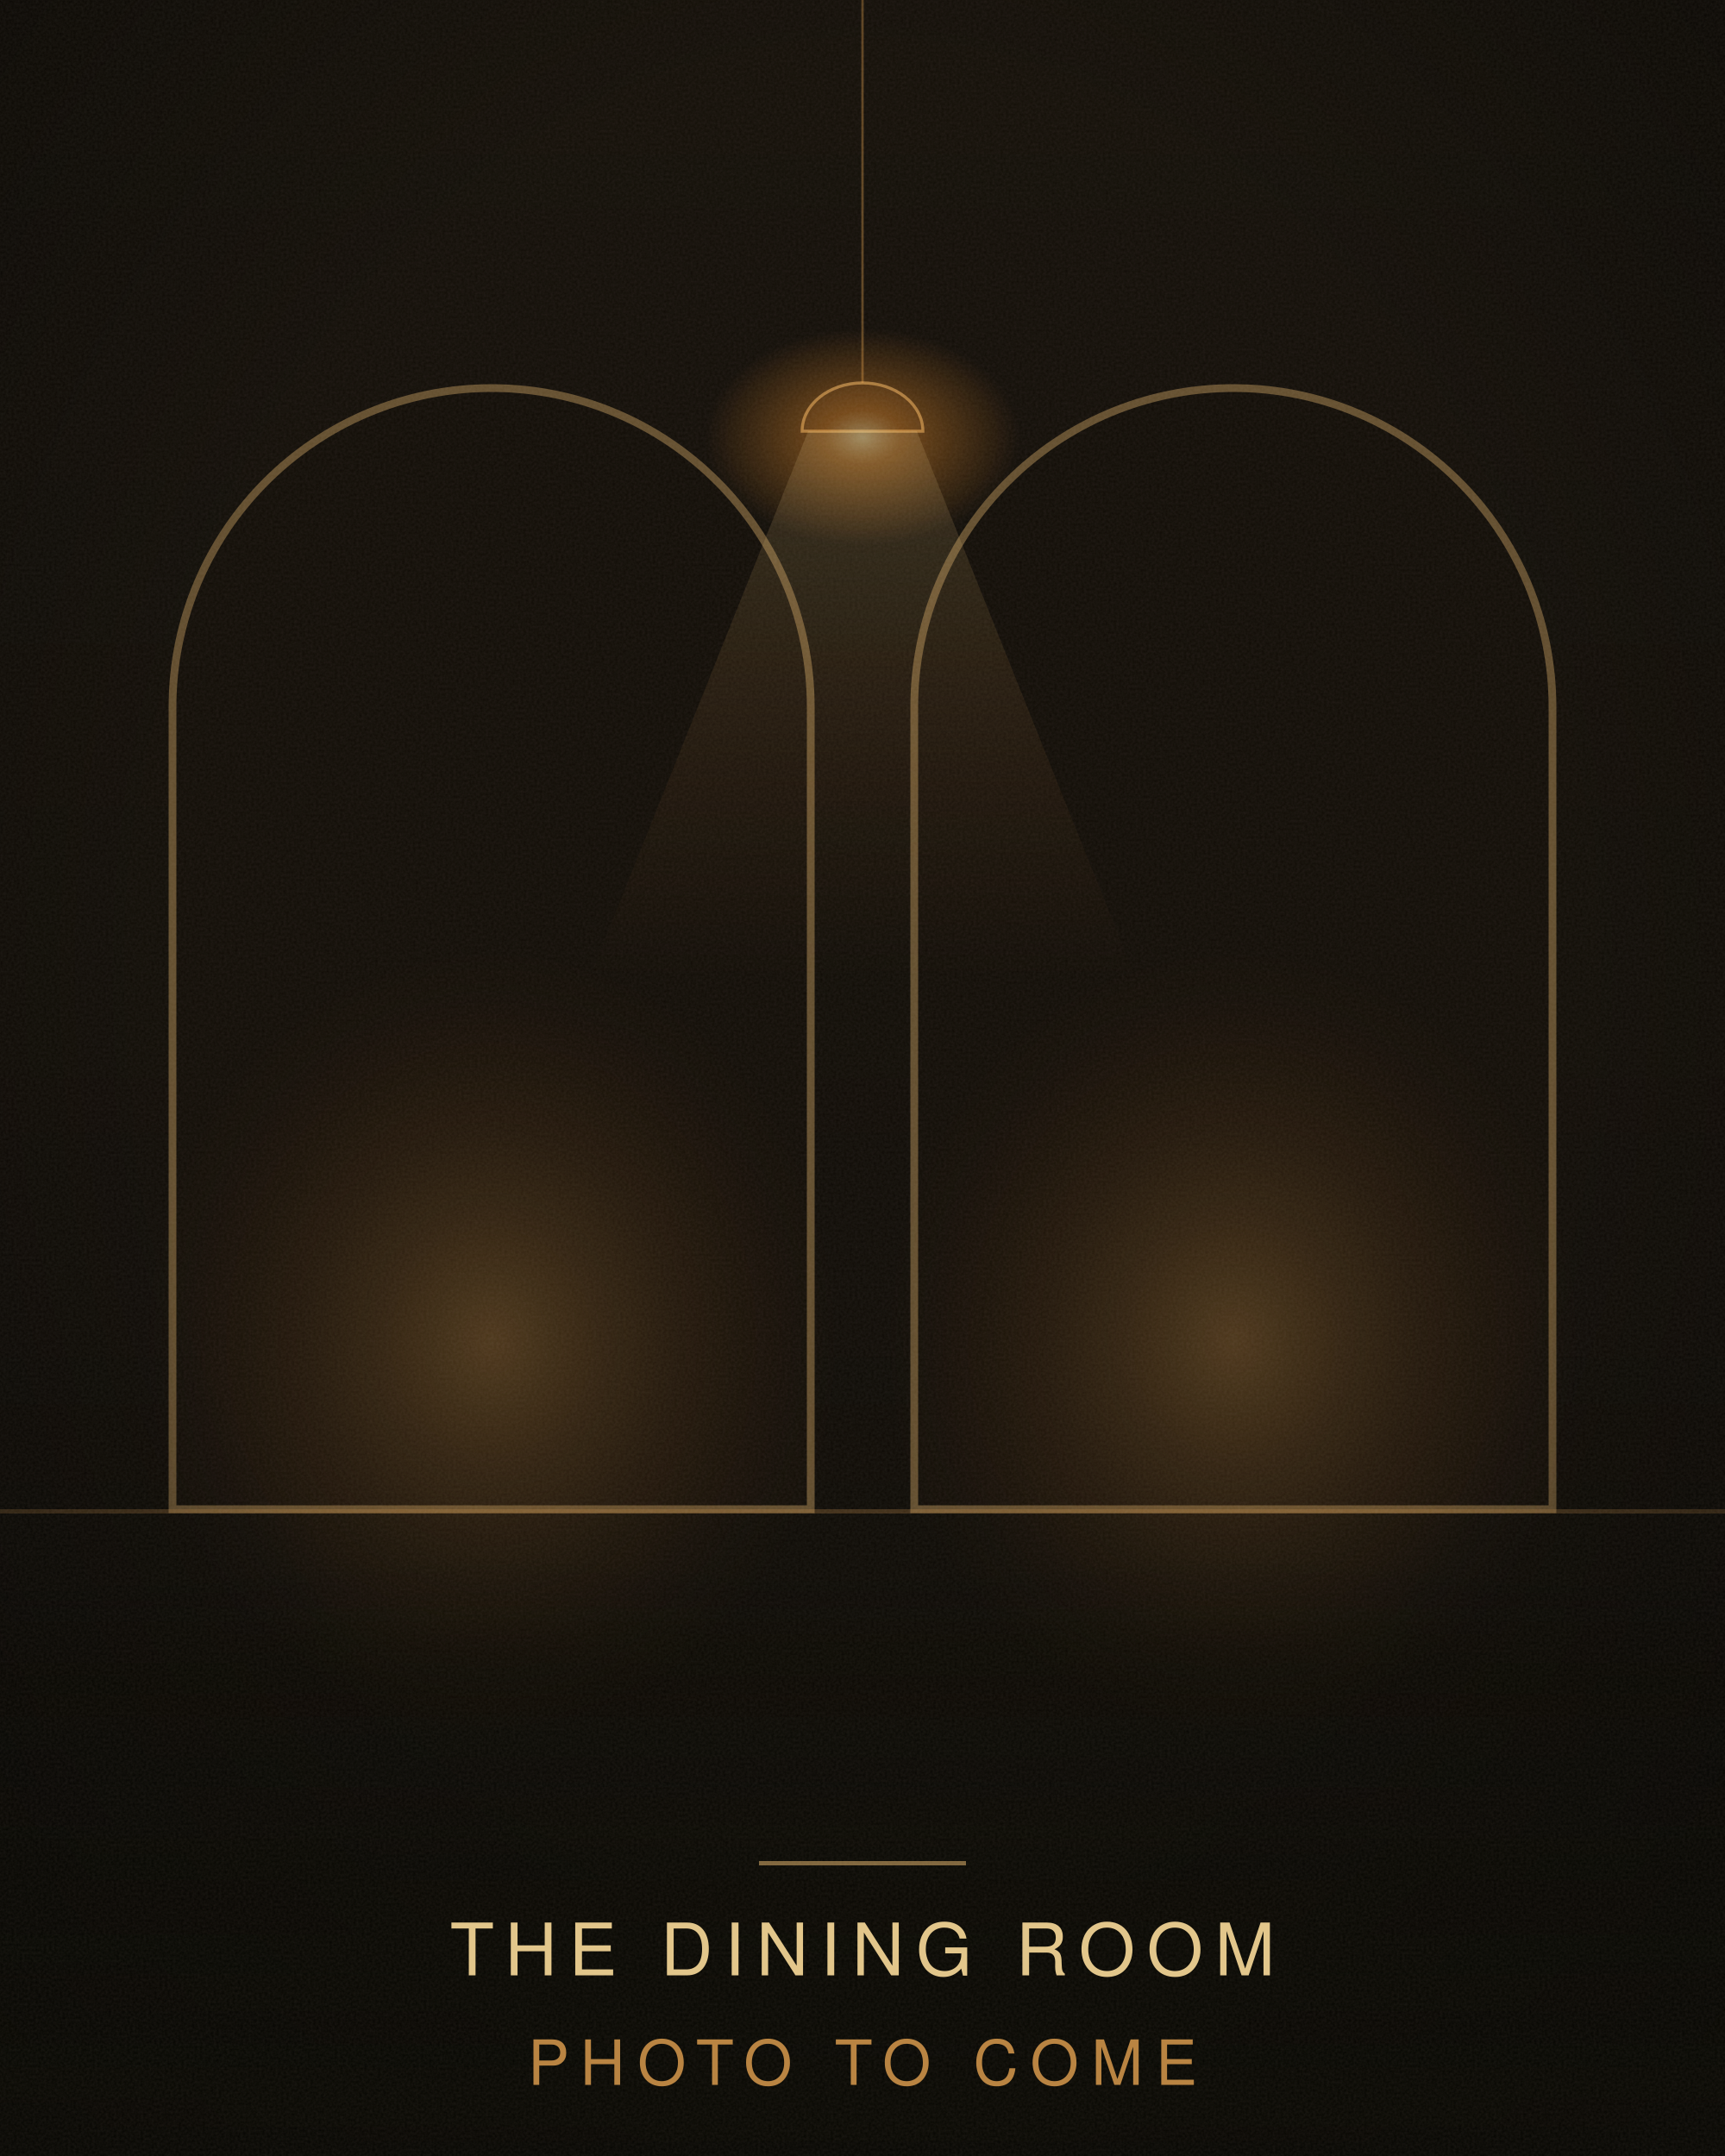
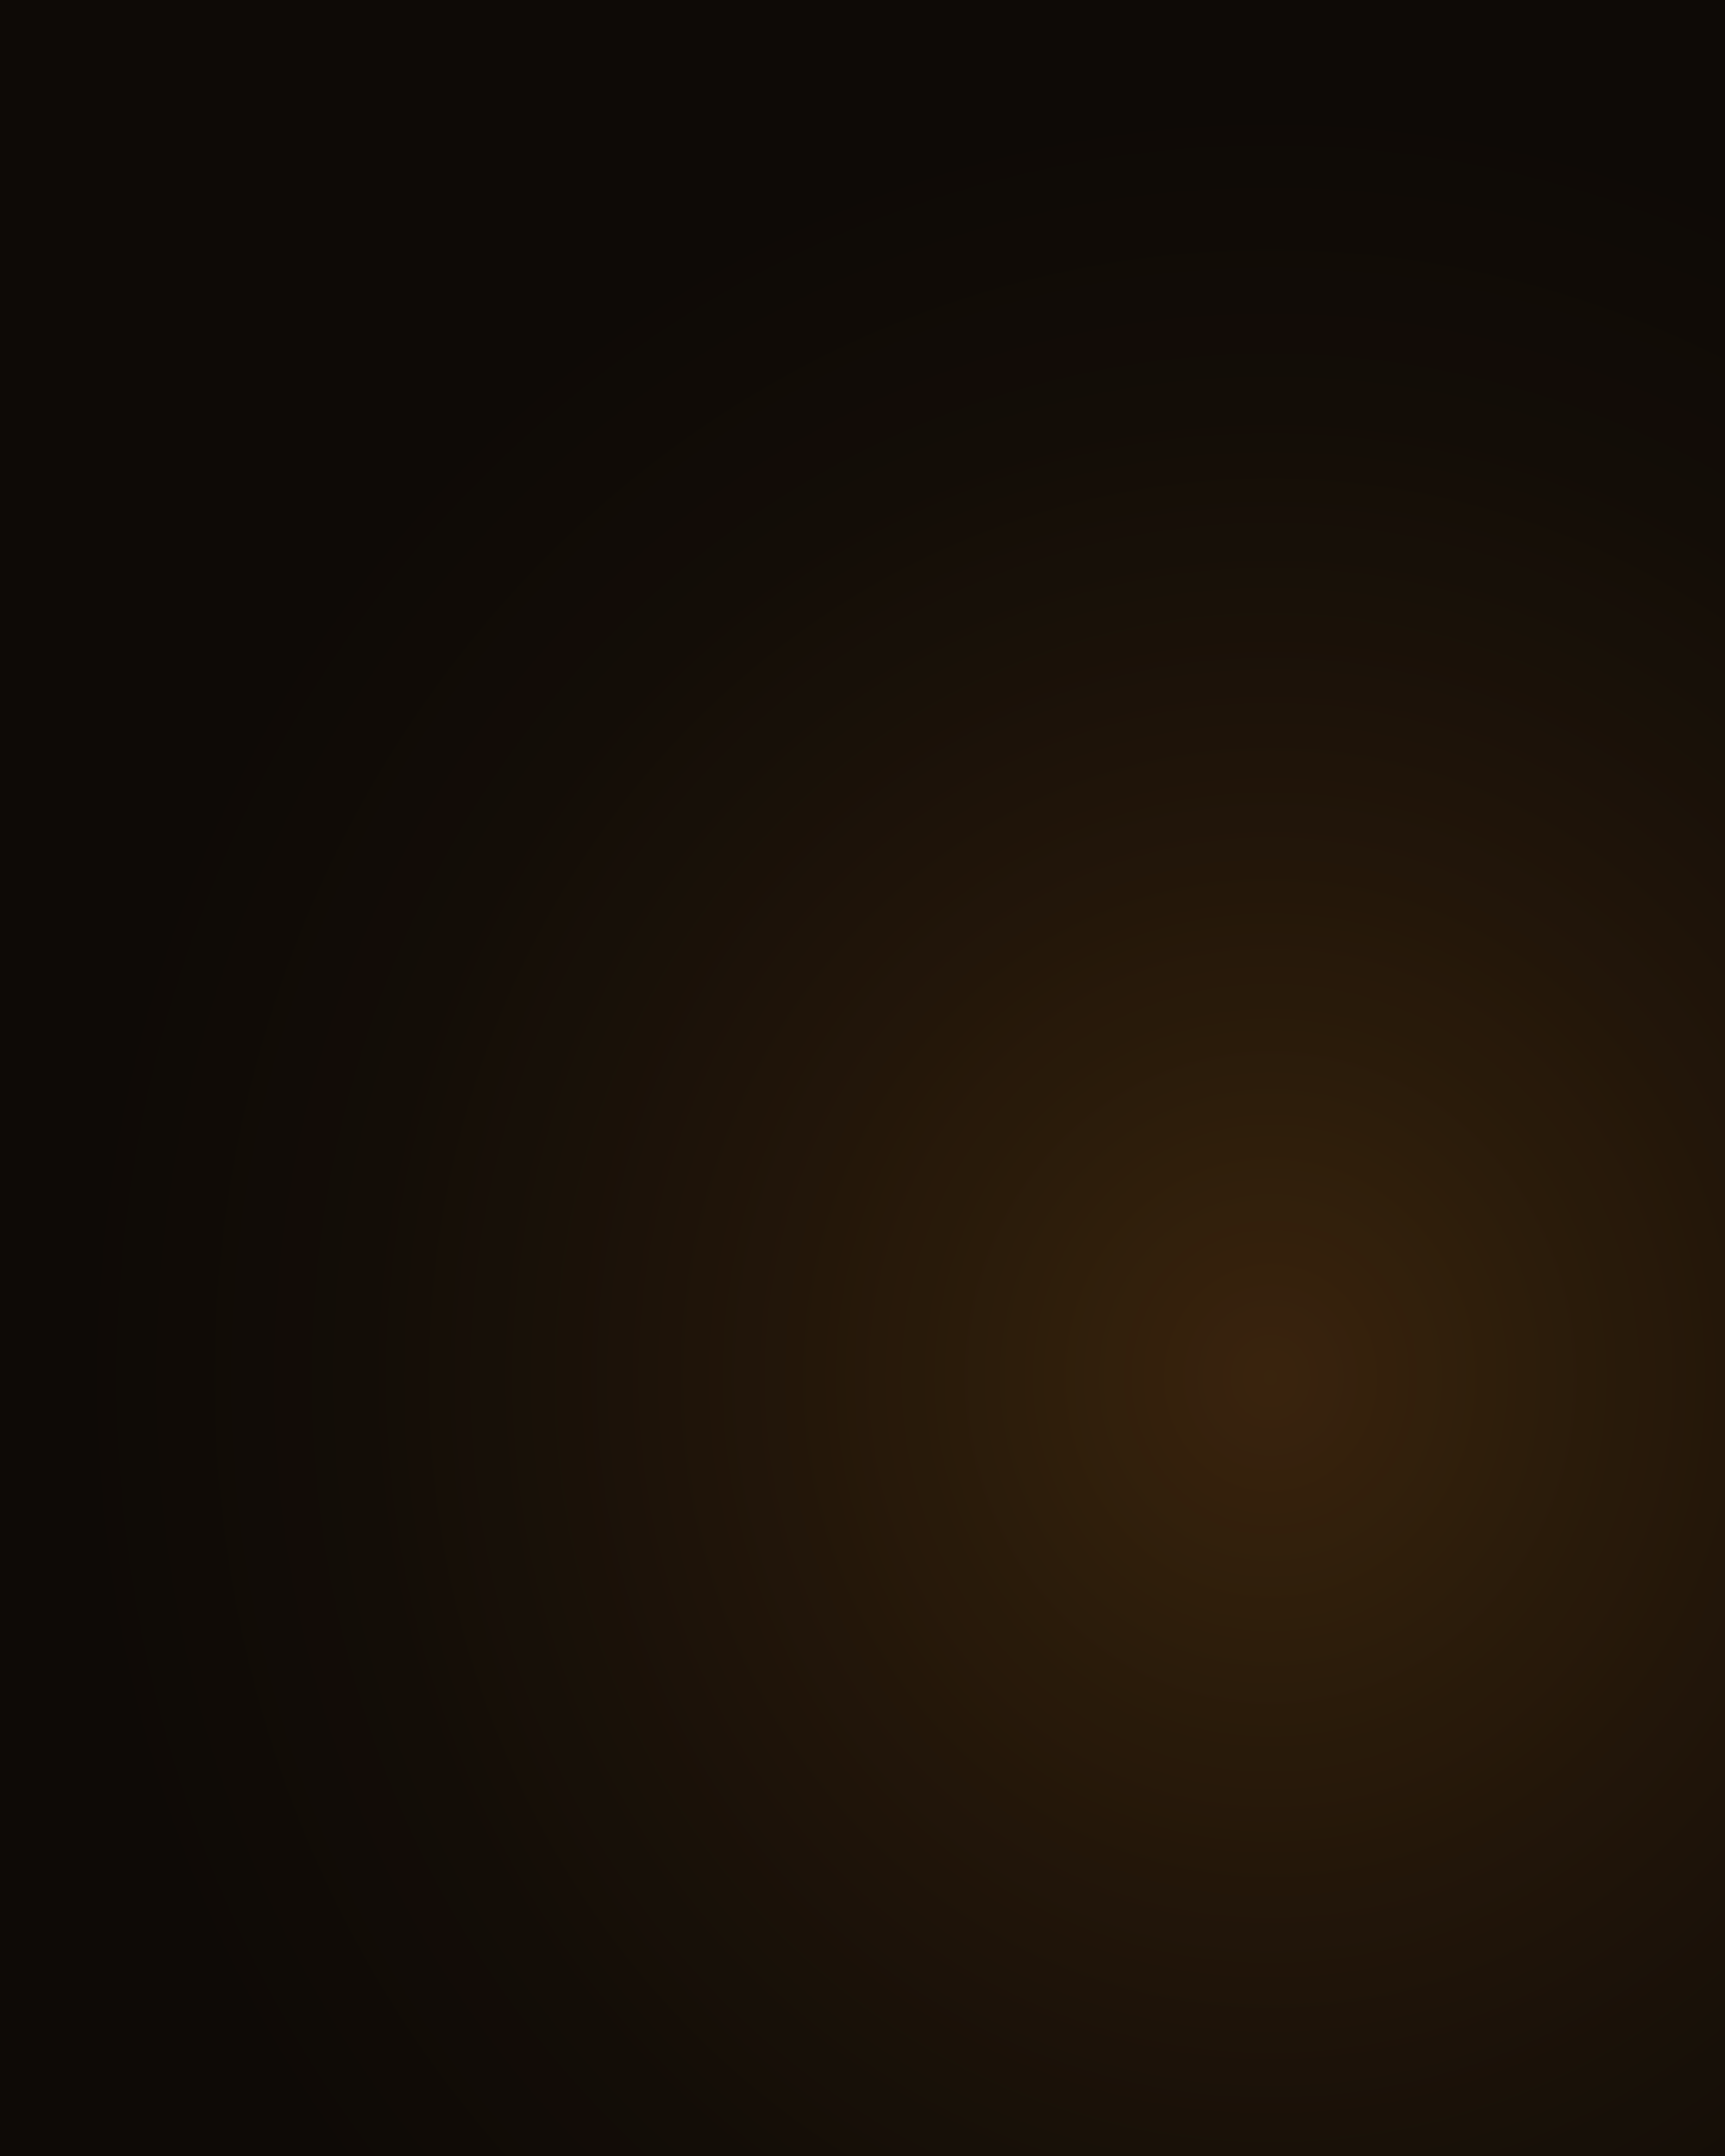
- <svg xmlns="http://www.w3.org/2000/svg" viewBox="0 0 800 1000" width="800" height="1000" role="img" aria-label="Placeholder: The dining room (photo to come)">
-   <style>@media (max-width: 332px) { .ph-label { display: none; } }</style>
-   <defs>
-     <linearGradient id="wall" x1="0" y1="0" x2="0" y2="1">
-       <stop offset="0" stop-color="#120d07" />
-       <stop offset=".6" stop-color="#0E0A06" />
-       <stop offset="1" stop-color="#070602" />
-     </linearGradient>
-     <radialGradient id="pool" cx=".5" cy=".5" r=".5">
-       <stop offset="0" stop-color="#FF9A2E" stop-opacity=".55" />
-       <stop offset=".35" stop-color="#874E11" stop-opacity=".32" />
-       <stop offset="1" stop-color="#4C2807" stop-opacity="0" />
-     </radialGradient>
-     <radialGradient id="soft" cx=".5" cy=".5" r=".5">
-       <stop offset="0" stop-color="#B98442" stop-opacity=".35" />
-       <stop offset="1" stop-color="#4C2807" stop-opacity="0" />
-     </radialGradient>
-     <radialGradient id="dot" cx=".5" cy=".5" r=".5">
-       <stop offset="0" stop-color="#F4D696" stop-opacity="1" />
-       <stop offset=".25" stop-color="#FF9A2E" stop-opacity=".7" />
-       <stop offset="1" stop-color="#FF9A2E" stop-opacity="0" />
-     </radialGradient>
-     <linearGradient id="gold" x1="0" y1="0" x2="1" y2="1">
-       <stop offset="0" stop-color="#F4D696" />
-       <stop offset=".5" stop-color="#DDB06B" />
-       <stop offset="1" stop-color="#874E11" />
-     </linearGradient>
-     <linearGradient id="panel" x1="0" y1="0" x2="0" y2="1">
-       <stop offset="0" stop-color="#FF9A2E" stop-opacity=".75" />
-       <stop offset=".55" stop-color="#B98442" stop-opacity=".55" />
-       <stop offset="1" stop-color="#874E11" stop-opacity=".35" />
-     </linearGradient>
-     <linearGradient id="leather" x1="0" y1="0" x2="0" y2="1">
-       <stop offset="0" stop-color="#2a1a0c" />
-       <stop offset="1" stop-color="#0d0905" />
-     </linearGradient>
-     <linearGradient id="beam" x1="0" y1="0" x2="0" y2="1">
-       <stop offset="0" stop-color="#F4D696" stop-opacity=".28" />
-       <stop offset="1" stop-color="#FF9A2E" stop-opacity="0" />
-     </linearGradient>
-     <linearGradient id="liquid" x1="0" y1="0" x2="0" y2="1">
-       <stop offset="0" stop-color="#F4D696" stop-opacity=".9" />
-       <stop offset="1" stop-color="#874E11" stop-opacity=".9" />
-     </linearGradient>
-     <linearGradient id="fade" x1="0" y1="0" x2="0" y2="1">
-       <stop offset="0" stop-color="#070602" stop-opacity="0" />
-       <stop offset="1" stop-color="#070602" stop-opacity=".92" />
-     </linearGradient>
-     <radialGradient id="vig" cx=".5" cy=".45" r=".75">
-       <stop offset=".55" stop-color="#000" stop-opacity="0" />
-       <stop offset="1" stop-color="#000" stop-opacity=".6" />
-     </radialGradient>
-     <filter id="grain" x="0" y="0" width="100%" height="100%">
-       <feTurbulence type="fractalNoise" baseFrequency=".8" numOctaves="2" stitchTiles="stitch" seed="7" />
-       <feColorMatrix values="0 0 0 0 1  0 0 0 0 .86  0 0 0 0 .62  0 0 0 .075 0" />
-     </filter>
-     <filter id="blur" x="-50%" y="-50%" width="200%" height="200%">
-       <feGaussianBlur stdDeviation="16" />
-     </filter>
-   </defs>
-   <rect width="800" height="1000" fill="url(#wall)" />
-   <path d="M80 700 L80 328 A148 148 0 0 1 376 328 L376 700 Z" fill="#100b06" stroke="#DDB06B" stroke-opacity=".4" stroke-width="3.6" />
-   <ellipse cx="228" cy="622" rx="162.8" ry="182" fill="url(#soft)" />
-   <path d="M424 700 L424 328 A148 148 0 0 1 720 328 L720 700 Z" fill="#100b06" stroke="#DDB06B" stroke-opacity=".4" stroke-width="3.6" />
-   <ellipse cx="572" cy="622" rx="162.8" ry="182" fill="url(#soft)" />
-   <line x1="400" y1="0" x2="400" y2="186" stroke="#B98442" stroke-opacity=".45" stroke-width="1.1" />
-   <path d="M372 200 A28 22.4 0 0 1 428 200 Z" fill="#1b120a" stroke="#DDB06B" stroke-opacity=".6" stroke-width="1.4" />
-   <ellipse cx="400" cy="202.8" rx="72.8" ry="50.4" fill="url(#dot)" opacity=".55" />
-   <path d="M374.8 200 L274 452 L526 452 L425.2 200 Z" fill="url(#beam)" opacity=".55" />
-   <rect y="700" width="800" height="2" fill="#B98442" opacity=".3" />
-   <rect width="800" height="1000" fill="url(#vig)" />
-   <rect y="720" width="800" height="280" fill="url(#fade)" />
-   <rect width="800" height="1000" filter="url(#grain)" />
-   <g class="ph-label" text-anchor="middle" font-family="Jost, 'Helvetica Neue', Helvetica, Arial, sans-serif" font-weight="500">
-     <line x1="352" y1="864.2" x2="448" y2="864.2" stroke="#DDB06B" stroke-opacity=".55" stroke-width="2" />
-     <text x="400" y="916.2" font-size="33.6" letter-spacing="5.4" fill="#F4D696" fill-opacity=".92">THE DINING ROOM</text>
-     <text x="400" y="967" font-size="28.9" letter-spacing="5.8" fill="#B98442">PHOTO TO COME</text>
-   </g>
+ <svg xmlns="http://www.w3.org/2000/svg" viewBox="0 0 800 1000" width="800" height="1000">
+   <radialGradient id="pool" gradientUnits="userSpaceOnUse" cx="0" cy="0" r="1" gradientTransform="translate(590 640) scale(560 600)">
+     <stop offset="0" stop-color="#FF9A2E" stop-opacity=".18" />
+     <stop offset=".4" stop-color="#FF9A2E" stop-opacity=".085" />
+     <stop offset=".75" stop-color="#FF9A2E" stop-opacity=".02" />
+     <stop offset="1" stop-color="#FF9A2E" stop-opacity="0" />
+   </radialGradient>
+   <rect width="800" height="1000" fill="#0E0A06" />
+   <rect width="800" height="1000" fill="url(#pool)" />
</svg>
